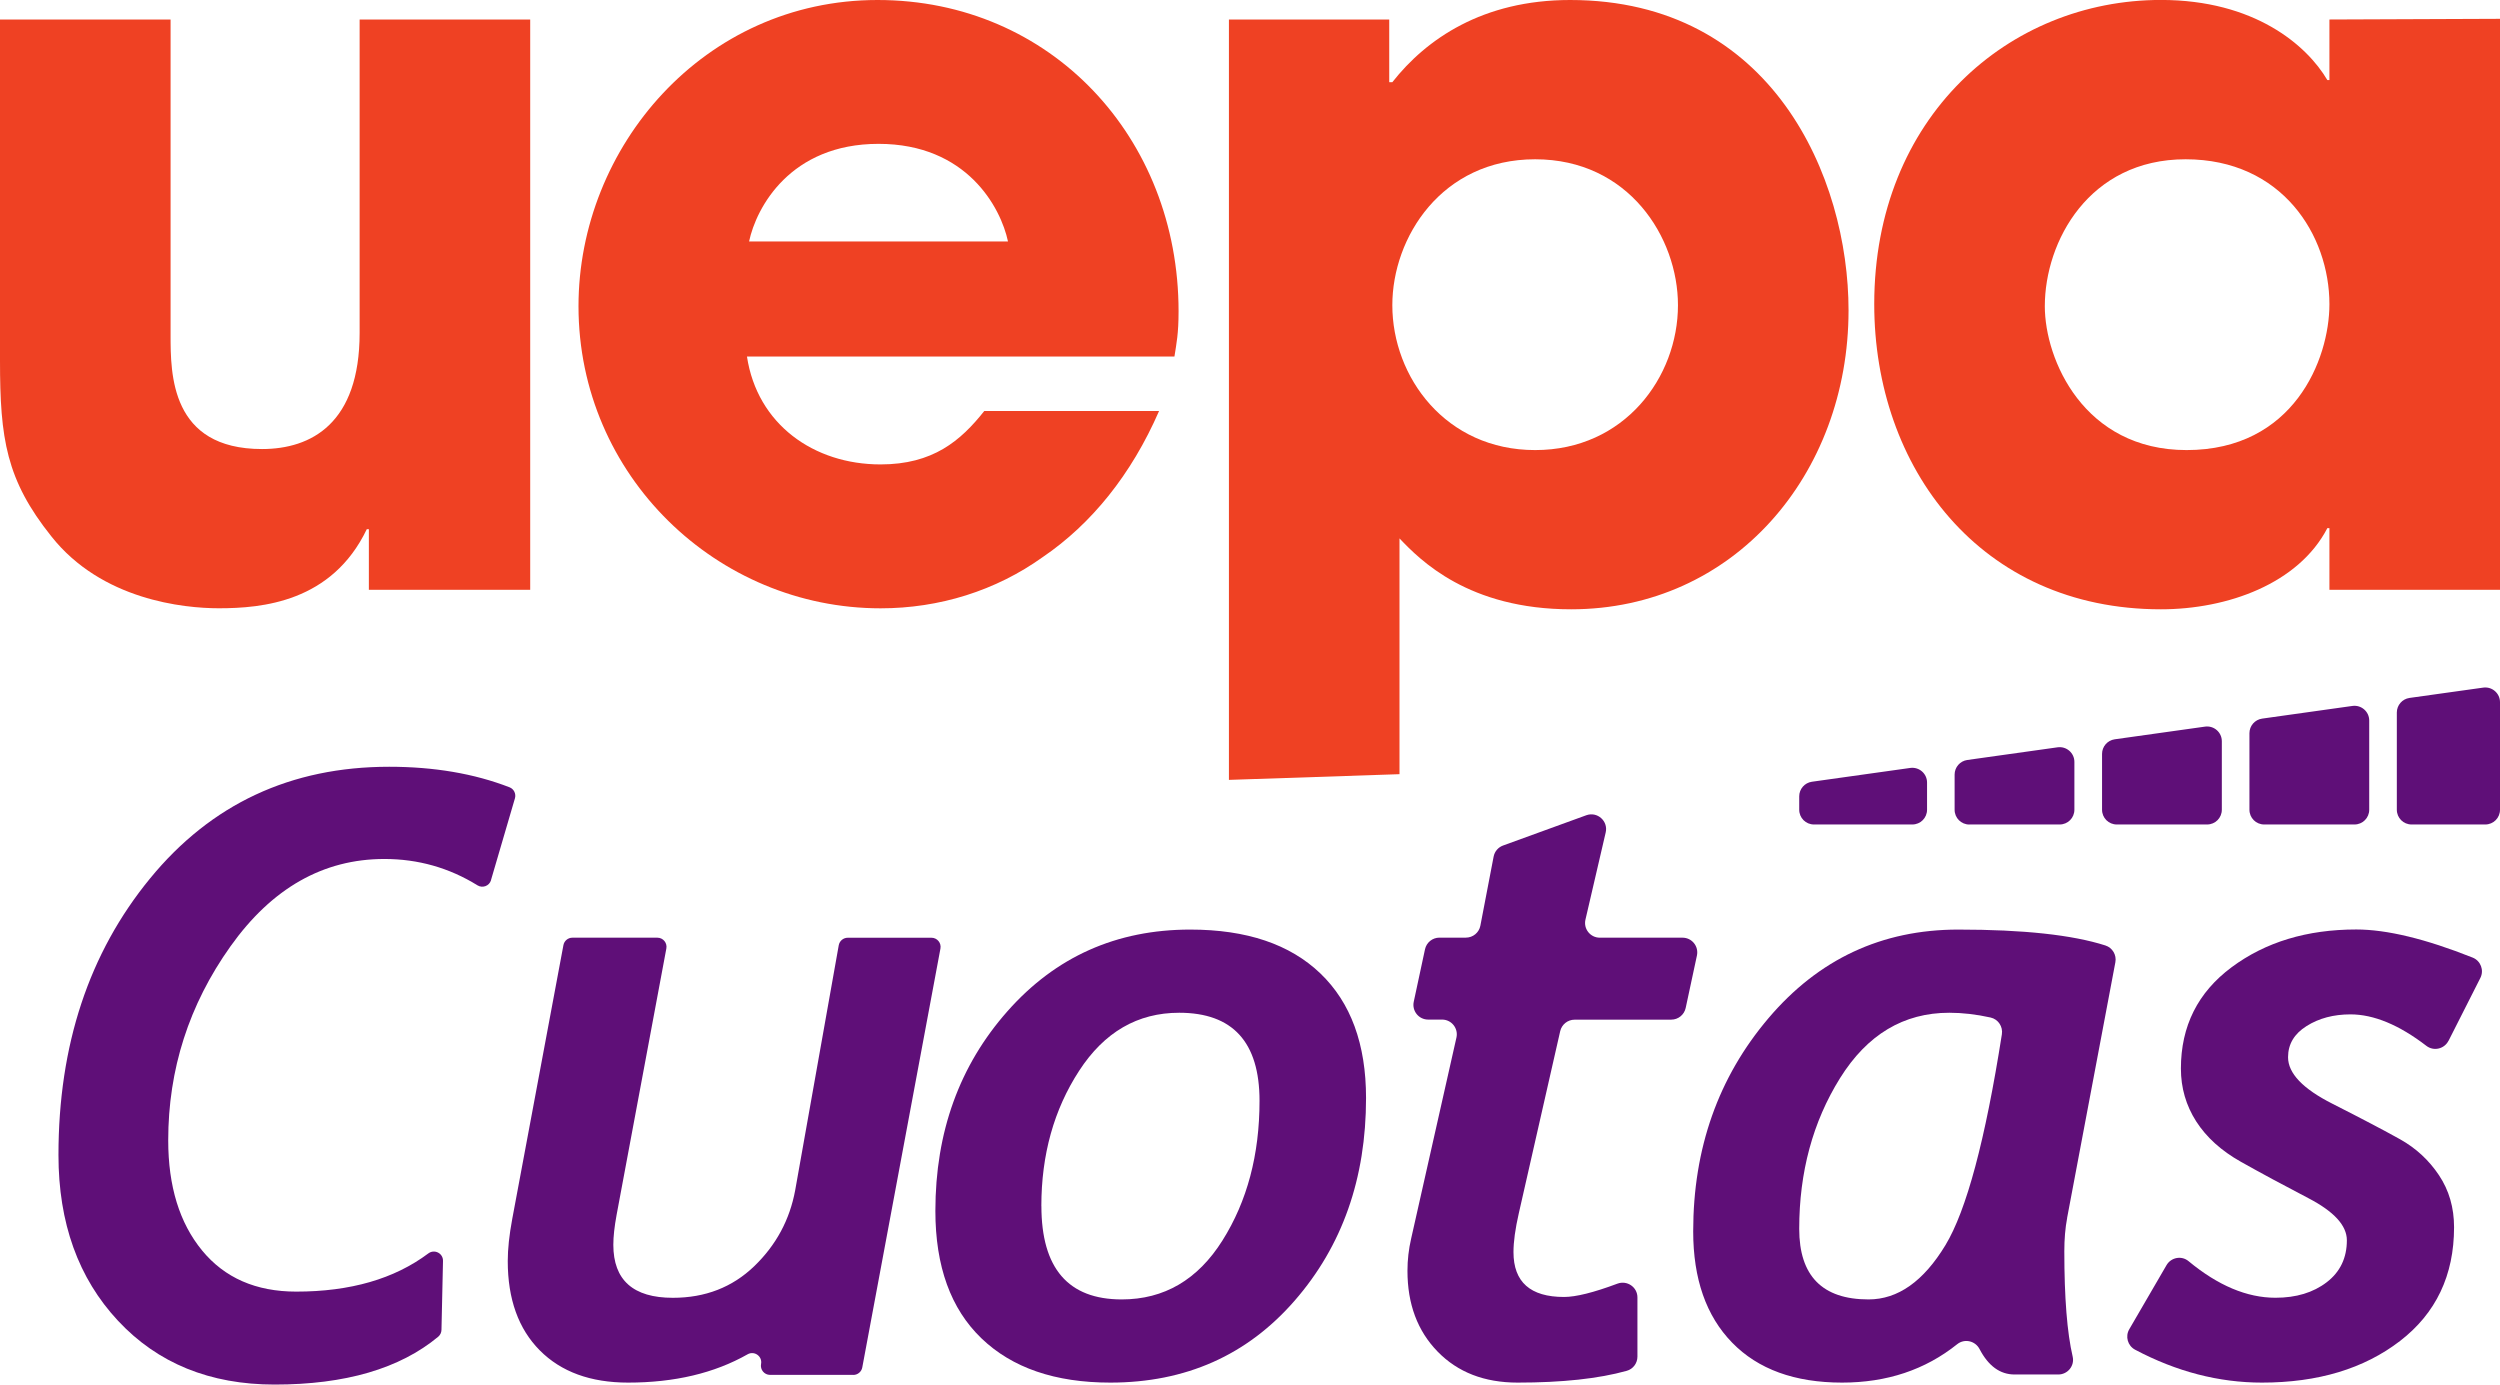
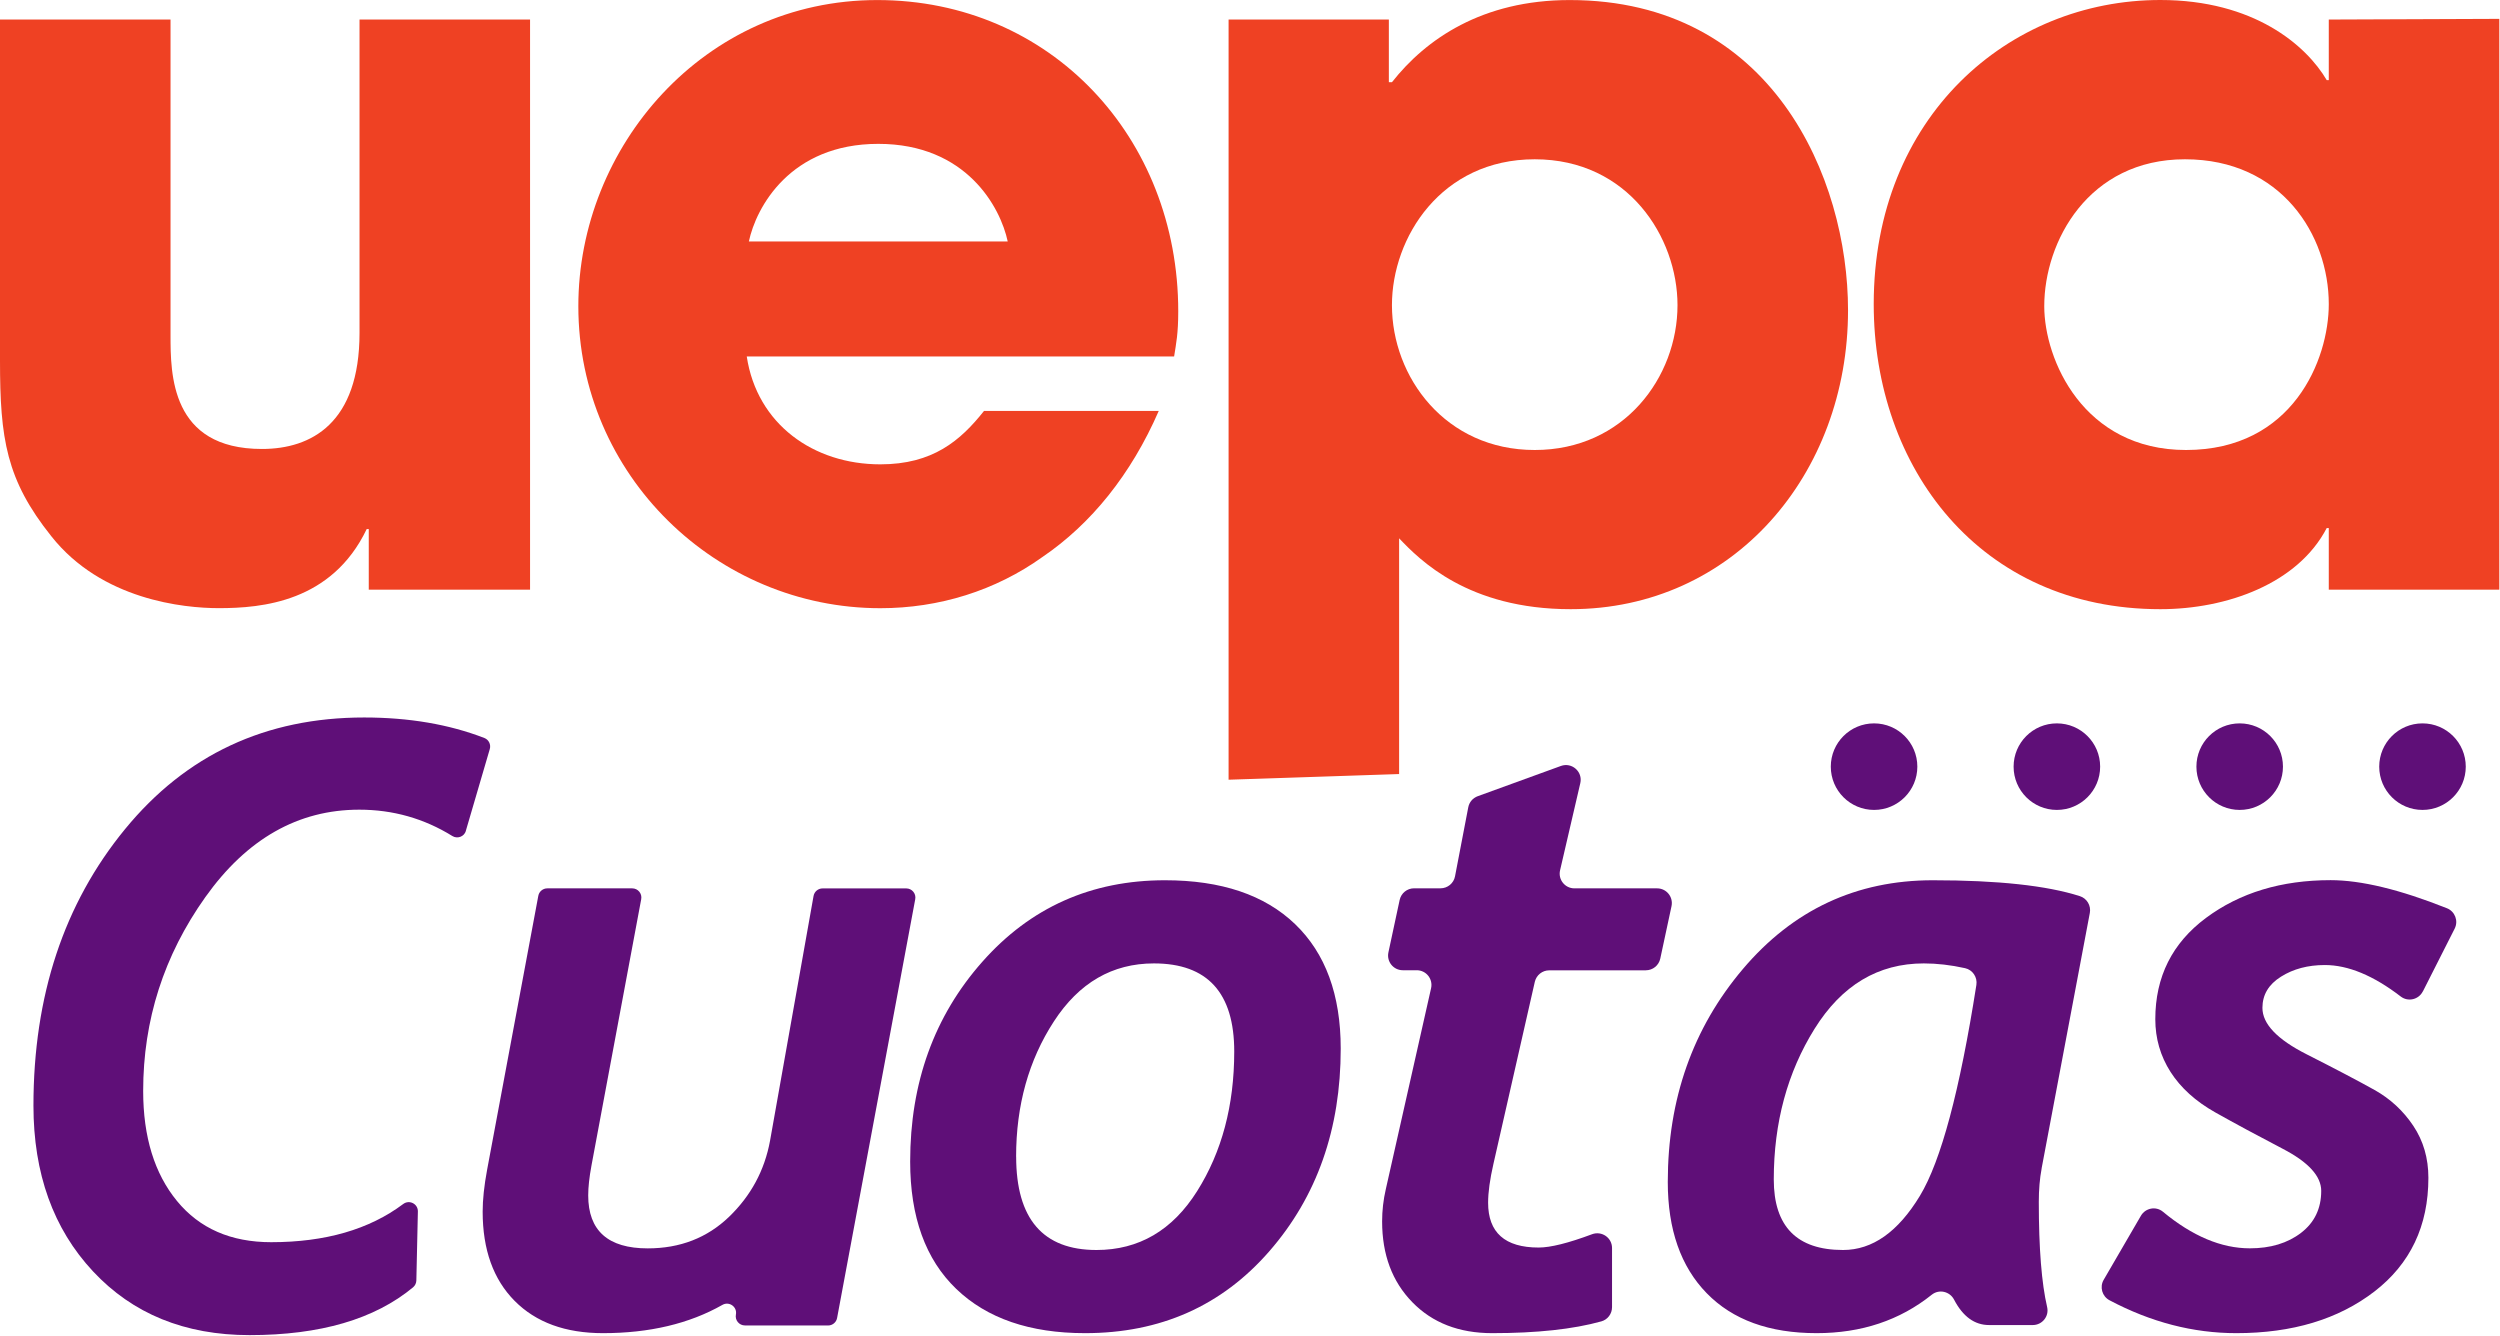
- <svg xmlns="http://www.w3.org/2000/svg" id="a" viewBox="0 0 508.86 281.84">
-   <defs>
-     <style>.e{fill:#ef4123;}.f{fill:#5f0f78;}</style>
-   </defs>
-   <g id="b">
-     <g>
-       <path class="f" d="M99.95,179.15c-.35,1.18-1.72,1.7-2.77,1.05-5.76-3.57-12.08-5.36-18.94-5.36-12.45,0-22.9,5.94-31.34,17.8-8.44,11.87-12.66,25.03-12.66,39.47,0,9.35,2.3,16.82,6.89,22.41,4.59,5.59,10.98,8.38,19.17,8.38,11.01,0,19.97-2.59,26.88-7.77,1.25-.94,3.02-.04,2.99,1.52l-.31,14.03c-.01,.54-.25,1.05-.66,1.4-7.83,6.5-18.93,9.74-33.3,9.74-13.17,0-23.8-4.33-31.88-12.99-8.08-8.66-12.12-19.91-12.12-33.74,0-22.36,6.21-41.12,18.64-56.28,12.42-15.16,28.65-22.74,48.68-22.74,9.13,0,17.29,1.39,24.5,4.18,.89,.35,1.36,1.33,1.09,2.25l-4.87,16.63Z" />
-       <path class="f" d="M173.69,279.85h-16.95c-1.17,0-2.05-1.07-1.83-2.22h0c.3-1.56-1.36-2.75-2.74-1.97-6.76,3.84-14.87,5.76-24.33,5.76-7.64,0-13.63-2.19-17.97-6.56-4.34-4.37-6.52-10.43-6.52-18.18,0-2.43,.3-5.28,.91-8.55l10.42-55.75c.16-.88,.94-1.52,1.83-1.52h17.29c1.17,0,2.05,1.06,1.83,2.21l-10.13,54.24c-.44,2.38-.66,4.4-.66,6.06,0,7.19,4.04,10.79,12.12,10.79,6.58,0,12.1-2.14,16.56-6.43,4.45-4.29,7.23-9.45,8.34-15.48l8.86-49.84c.16-.89,.93-1.54,1.84-1.54h17.03c1.17,0,2.05,1.06,1.83,2.21l-15.91,85.26c-.16,.88-.94,1.52-1.83,1.52Z" />
-       <path class="f" d="M190.39,246.48c0-16.05,4.9-29.61,14.69-40.67,9.79-11.07,22.19-16.6,37.19-16.6,11.46,0,20.28,2.98,26.48,8.92,6.2,5.95,9.3,14.4,9.3,25.36,0,16.38-4.84,30.13-14.53,41.25-9.68,11.12-22.19,16.68-37.52,16.68-11.23,0-19.98-3-26.23-9.01-6.25-6-9.38-14.65-9.38-25.94Zm21.58-1c0,12.67,5.45,19.01,16.35,19.01,8.63,0,15.47-4,20.5-11.99,5.04-8,7.55-17.47,7.55-28.43,0-11.95-5.45-17.93-16.35-17.93-8.47,0-15.26,3.94-20.38,11.83-5.12,7.88-7.68,17.06-7.68,27.52Z" />
-       <path class="f" d="M340.17,207.55h-19.67c-1.4,0-2.61,.97-2.93,2.33l-8.43,37.09c-.72,3.15-1.08,5.78-1.08,7.89,0,6.09,3.43,9.13,10.29,9.13,2.41,0,6.03-.9,10.87-2.71,1.97-.73,4.07,.7,4.07,2.8v12.05c0,1.34-.88,2.53-2.17,2.89-5.73,1.6-13.14,2.4-22.23,2.4-6.75,0-12.17-2.1-16.27-6.31-4.1-4.21-6.14-9.68-6.14-16.44,0-2.21,.25-4.4,.75-6.56l9.22-40.92c.42-1.88-1-3.66-2.93-3.66h-2.83c-1.91,0-3.33-1.76-2.93-3.63l2.29-10.68c.3-1.38,1.52-2.37,2.93-2.37h5.39c1.44,0,2.68-1.02,2.95-2.43l2.7-14.07c.2-1.04,.93-1.89,1.92-2.25l16.94-6.16c2.24-.81,4.49,1.18,3.95,3.5l-4.12,17.74c-.44,1.88,.99,3.68,2.92,3.68h16.84c1.91,0,3.33,1.76,2.93,3.63l-2.29,10.68c-.3,1.38-1.52,2.37-2.93,2.37Z" />
-       <path class="f" d="M420.76,247.89c-.39,2.05-.58,4.32-.58,6.81,0,9.44,.57,16.58,1.7,21.43,.43,1.87-1.01,3.64-2.93,3.64h-8.89c-2.95,0-5.33-1.72-7.13-5.17-.88-1.69-3.06-2.19-4.55-1-6.52,5.22-14.33,7.82-23.44,7.82-9.63,0-17.09-2.71-22.37-8.13-5.29-5.42-7.93-12.98-7.93-22.66,0-16.88,5.1-31.33,15.31-43.37,10.21-12.04,23.09-18.05,38.64-18.05,13.24,0,23.22,1.08,29.94,3.23,1.45,.46,2.32,1.93,2.04,3.42l-9.82,52.03Zm-23.99-41.75c-9.3,0-16.71,4.44-22.25,13.32-5.53,8.88-8.3,19.11-8.3,30.67,0,9.57,4.7,14.36,14.11,14.36,5.98,0,11.19-3.68,15.65-11.04,4.28-7.07,8.11-21.38,11.49-42.93,.25-1.56-.76-3.07-2.3-3.41-2.93-.65-5.73-.97-8.4-.97Z" />
-       <path class="f" d="M498.37,211.85c-.85,1.67-3.01,2.17-4.49,1.03-5.56-4.27-10.71-6.41-15.46-6.41-3.43,0-6.41,.79-8.92,2.37-2.52,1.58-3.78,3.69-3.78,6.35,0,3.27,3,6.42,9.01,9.46,6,3.04,10.61,5.47,13.82,7.26,3.21,1.8,5.84,4.23,7.89,7.3,2.05,3.07,3.07,6.6,3.07,10.58,0,9.79-3.67,17.51-11,23.16-7.33,5.64-16.7,8.47-28.1,8.47-8.79,0-17.4-2.23-25.83-6.7-1.5-.8-2.04-2.69-1.18-4.16l7.58-13.04c.92-1.59,3.06-2,4.47-.83,6.01,4.98,11.91,7.46,17.71,7.46,4.21,0,7.68-1.05,10.42-3.15,2.74-2.1,4.11-4.95,4.11-8.55,0-2.99-2.6-5.84-7.8-8.55-5.2-2.71-9.79-5.19-13.78-7.43-3.98-2.24-7.01-4.98-9.09-8.22-2.07-3.24-3.11-6.82-3.11-10.75,0-8.63,3.44-15.51,10.33-20.63,6.89-5.12,15.34-7.68,25.36-7.68,6.22,0,14.11,1.91,23.69,5.72,1.64,.65,2.37,2.58,1.57,4.15l-6.47,12.78Z" />
-       <g id="c">
-         <path class="f" d="M400.85,167.82h18.38c1.66,0,3-1.34,3-3v-9.74c0-1.82-1.61-3.22-3.42-2.97l-18.38,2.58c-1.48,.21-2.58,1.48-2.58,2.97v7.17c0,1.66,1.34,3,3,3Z" />
-         <path class="f" d="M478.82,143.69l-18.38,2.58c-1.48,.21-2.58,1.48-2.58,2.97v15.58c0,1.66,1.34,3,3,3h18.38c1.66,0,3-1.34,3-3v-18.16c0-1.82-1.61-3.22-3.42-2.97Z" />
-         <path class="f" d="M448.82,147.9l-18.38,2.58c-1.48,.21-2.58,1.48-2.58,2.97v11.37c0,1.66,1.34,3,3,3h18.38c1.66,0,3-1.34,3-3v-13.95c0-1.82-1.61-3.22-3.42-2.97Z" />
-         <path class="f" d="M388.82,156.31l-20.02,2.81c-1.48,.21-2.58,1.48-2.58,2.97v2.73c0,1.66,1.34,3,3,3h20.02c1.66,0,3-1.34,3-3v-5.54c0-1.82-1.61-3.22-3.42-2.97Z" />
-         <path class="f" d="M505.44,139.96l-15,2.1c-1.48,.21-2.58,1.48-2.58,2.97v19.79c0,1.66,1.34,3,3,3h15c1.66,0,3-1.34,3-3v-21.89c0-1.82-1.61-3.22-3.42-2.97Z" />
-       </g>
-     </g>
-   </g>
-   <g id="d">
-     <g>
-       <path class="e" d="M107.92,120.05h-32.84v-12.34h-.42c-7.11,14.85-21.33,16.1-30.12,16.1-7.11,0-23.84-1.67-34.09-14.64C1.26,97.67,0,89.31,0,73.41V3.97H34.72V68.18c0,7.95,0,23.22,18.61,23.22,10.04,0,19.87-5.23,19.87-23.63V3.97h34.72V120.05Z" />
-       <path class="e" d="M235.92,83.66c-5.65,12.97-13.8,23.01-23.63,29.7-9.62,6.9-21.13,10.46-33.05,10.46-33.26,0-61.49-26.98-61.49-61.49C117.75,29.91,143.27,0,178.61,0s61.28,28.03,61.28,63.37c0,4.6-.42,6.48-.84,9.2h-87.01c2.09,13.8,13.6,21.96,27.19,21.96,10.67,0,16.31-4.81,21.12-10.88h35.56Zm-30.75-34.51c-1.46-6.9-8.37-19.87-26.35-19.87s-24.89,12.97-26.35,19.87h52.71Z" />
-       <path class="e" d="M250.14,3.97h32.63v12.76h.63c6.9-8.78,18.41-16.73,36.18-16.73,41.2,0,56.68,36.18,56.68,63.16,0,33.46-23.43,60.86-56.47,60.86-20.91,0-30.75-10.04-34.93-14.43v47.99l-34.72,1.16V3.97Zm91.4,58.15c0-13.8-10.04-29.7-29.07-29.7s-29.07,15.9-29.07,29.7c0,14.64,10.88,29.49,29.07,29.49s29.07-14.85,29.07-29.49Z" />
-       <path class="e" d="M508.86,120.05h-34.72v-12.55h-.42c-5.86,11.29-20.29,16.52-33.88,16.52-36.81,0-58.35-28.86-58.35-62.12,0-38.07,27.4-61.91,58.35-61.91,19.03,0,29.7,9.2,33.88,16.31h.42V3.97l34.72-.14V120.05Zm-63.79-28.44c21.75,0,29.07-18.41,29.07-29.7,0-14.01-9.62-29.49-29.28-29.49s-28.65,16.73-28.65,29.91c0,10.88,7.95,29.28,28.86,29.28Z" />
-     </g>
-   </g>
+ <svg xmlns="http://www.w3.org/2000/svg" width="509" height="272" viewBox="0 0 509 272" fill="none">
+   <path d="M94.86 169.16C94.51 170.34 93.14 170.86 92.09 170.21C86.33 166.64 80.01 164.85 73.15 164.85C60.7 164.85 50.25 170.79 41.81 182.65C33.37 194.52 29.15 207.68 29.15 222.12C29.15 231.47 31.45 238.94 36.04 244.53C40.63 250.12 47.02 252.91 55.21 252.91C66.22 252.91 75.18 250.32 82.09 245.14C83.34 244.2 85.11 245.1 85.08 246.66L84.77 260.69C84.76 261.23 84.52 261.74 84.11 262.09C76.28 268.59 65.18 271.83 50.81 271.83C37.64 271.83 27.01 267.5 18.93 258.84C10.85 250.18 6.81 238.93 6.81 225.1C6.81 202.74 13.02 183.98 25.45 168.82C37.87 153.66 54.1 146.08 74.13 146.08C83.26 146.08 91.42 147.47 98.63 150.26C99.52 150.61 99.99 151.59 99.72 152.51L94.85 169.14L94.86 169.16Z" fill="#5F0F78" />
+   <path d="M168.61 269.86H151.66C150.49 269.86 149.61 268.79 149.83 267.64C150.13 266.08 148.47 264.89 147.09 265.67C140.33 269.51 132.22 271.43 122.76 271.43C115.12 271.43 109.13 269.24 104.79 264.87C100.45 260.5 98.27 254.44 98.27 246.69C98.27 244.26 98.57 241.41 99.18 238.14L109.6 182.39C109.76 181.51 110.54 180.87 111.43 180.87H128.72C129.89 180.87 130.77 181.93 130.55 183.08L120.42 237.32C119.98 239.7 119.76 241.72 119.76 243.38C119.76 250.57 123.8 254.17 131.88 254.17C138.46 254.17 143.98 252.03 148.44 247.74C152.89 243.45 155.67 238.29 156.78 232.26L165.64 182.42C165.8 181.53 166.57 180.88 167.48 180.88H184.51C185.68 180.88 186.56 181.94 186.34 183.09L170.43 268.35C170.27 269.23 169.49 269.87 168.6 269.87L168.61 269.86Z" fill="#5F0F78" />
+   <path d="M185.31 236.49C185.31 220.44 190.21 206.88 200 195.82C209.79 184.75 222.19 179.22 237.19 179.22C248.65 179.22 257.47 182.2 263.67 188.14C269.87 194.09 272.97 202.54 272.97 213.5C272.97 229.88 268.13 243.63 258.44 254.75C248.76 265.87 236.25 271.43 220.92 271.43C209.69 271.43 200.94 268.43 194.69 262.42C188.44 256.42 185.31 247.77 185.31 236.48V236.49ZM206.89 235.49C206.89 248.16 212.34 254.5 223.24 254.5C231.87 254.5 238.71 250.5 243.74 242.51C248.78 234.51 251.29 225.04 251.29 214.08C251.29 202.13 245.84 196.15 234.94 196.15C226.47 196.15 219.68 200.09 214.56 207.98C209.44 215.86 206.88 225.04 206.88 235.5L206.89 235.49Z" fill="#5F0F78" />
+   <path d="M335.09 197.56H315.42C314.02 197.56 312.81 198.53 312.49 199.89L304.06 236.98C303.34 240.13 302.98 242.76 302.98 244.87C302.98 250.96 306.41 254 313.27 254C315.68 254 319.3 253.1 324.14 251.29C326.11 250.56 328.21 251.99 328.21 254.09V266.14C328.21 267.48 327.33 268.67 326.04 269.03C320.31 270.63 312.9 271.43 303.81 271.43C297.06 271.43 291.64 269.33 287.54 265.12C283.44 260.91 281.4 255.44 281.4 248.68C281.4 246.47 281.65 244.28 282.15 242.12L291.37 201.2C291.79 199.32 290.37 197.54 288.44 197.54H285.61C283.7 197.54 282.28 195.78 282.68 193.91L284.97 183.23C285.27 181.85 286.49 180.86 287.9 180.86H293.29C294.73 180.86 295.97 179.84 296.24 178.43L298.94 164.36C299.14 163.32 299.87 162.47 300.86 162.11L317.8 155.95C320.04 155.14 322.29 157.13 321.75 159.45L317.63 177.19C317.19 179.07 318.62 180.87 320.55 180.87H337.39C339.3 180.87 340.72 182.63 340.32 184.5L338.03 195.18C337.73 196.56 336.51 197.55 335.1 197.55L335.09 197.56Z" fill="#5F0F78" />
+   <path d="M415.68 237.9C415.29 239.95 415.1 242.22 415.1 244.71C415.1 254.15 415.67 261.29 416.8 266.14C417.23 268.01 415.79 269.78 413.87 269.78H404.98C402.03 269.78 399.65 268.06 397.85 264.61C396.97 262.92 394.79 262.42 393.3 263.61C386.78 268.83 378.97 271.43 369.86 271.43C360.23 271.43 352.77 268.72 347.49 263.3C342.2 257.88 339.56 250.32 339.56 240.64C339.56 223.76 344.66 209.31 354.87 197.27C365.08 185.23 377.96 179.22 393.51 179.22C406.75 179.22 416.73 180.3 423.45 182.45C424.9 182.91 425.77 184.38 425.49 185.87L415.67 237.9H415.68ZM391.69 196.15C382.39 196.15 374.98 200.59 369.44 209.47C363.91 218.35 361.14 228.58 361.14 240.14C361.14 249.71 365.84 254.5 375.25 254.5C381.23 254.5 386.44 250.82 390.9 243.46C395.18 236.39 399.01 222.08 402.39 200.53C402.64 198.97 401.63 197.46 400.09 197.12C397.16 196.47 394.36 196.15 391.69 196.15V196.15Z" fill="#5F0F78" />
+   <path d="M493.28 201.86C492.43 203.53 490.27 204.03 488.79 202.89C483.23 198.62 478.08 196.48 473.33 196.48C469.9 196.48 466.92 197.27 464.41 198.85C461.89 200.43 460.63 202.54 460.63 205.2C460.63 208.47 463.63 211.62 469.64 214.66C475.64 217.7 480.25 220.13 483.46 221.92C486.67 223.72 489.3 226.15 491.35 229.22C493.4 232.29 494.42 235.82 494.42 239.8C494.42 249.59 490.75 257.31 483.42 262.96C476.09 268.6 466.72 271.43 455.32 271.43C446.53 271.43 437.92 269.2 429.49 264.73C427.99 263.93 427.45 262.04 428.31 260.57L435.89 247.53C436.81 245.94 438.95 245.53 440.36 246.7C446.37 251.68 452.27 254.16 458.07 254.16C462.28 254.16 465.75 253.11 468.49 251.01C471.23 248.91 472.6 246.06 472.6 242.46C472.6 239.47 470 236.62 464.8 233.91C459.6 231.2 455.01 228.72 451.02 226.48C447.04 224.24 444.01 221.5 441.93 218.26C439.86 215.02 438.82 211.44 438.82 207.51C438.82 198.88 442.26 192 449.15 186.88C456.04 181.76 464.49 179.2 474.51 179.2C480.73 179.2 488.62 181.11 498.2 184.92C499.84 185.57 500.57 187.5 499.77 189.07L493.3 201.85L493.28 201.86Z" fill="#5F0F78" />
+   <path d="M381.56 164.9C386.426 164.9 390.37 160.956 390.37 156.09C390.37 151.224 386.426 147.28 381.56 147.28C376.694 147.28 372.75 151.224 372.75 156.09C372.75 160.956 376.694 164.9 381.56 164.9Z" fill="#5F0F78" />
+   <path d="M418.78 164.9C423.646 164.9 427.59 160.956 427.59 156.09C427.59 151.224 423.646 147.28 418.78 147.28C413.914 147.28 409.97 151.224 409.97 156.09C409.97 160.956 413.914 164.9 418.78 164.9Z" fill="#5F0F78" />
+   <path d="M456 164.9C460.866 164.9 464.81 160.956 464.81 156.09C464.81 151.224 460.866 147.28 456 147.28C451.134 147.28 447.19 151.224 447.19 156.09C447.19 160.956 451.134 164.9 456 164.9Z" fill="#5F0F78" />
+   <path d="M493.22 164.9C498.086 164.9 502.03 160.956 502.03 156.09C502.03 151.224 498.086 147.28 493.22 147.28C488.354 147.28 484.41 151.224 484.41 156.09C484.41 160.956 488.354 164.9 493.22 164.9Z" fill="#5F0F78" />
+   <path d="M107.92 120.06H75.08V107.72H74.66C67.55 122.57 53.33 123.82 44.54 123.82C37.43 123.82 20.7 122.15 10.45 109.18C1.26 97.68 0 89.32 0 73.42V3.98H34.72V68.19C34.72 76.14 34.72 91.41 53.33 91.41C63.37 91.41 73.2 86.18 73.2 67.78V3.98H107.92V120.06Z" fill="#EF4123" />
+   <path d="M235.92 83.67C230.27 96.64 222.12 106.68 212.29 113.37C202.67 120.27 191.16 123.83 179.24 123.83C145.98 123.83 117.75 96.85 117.75 62.34C117.75 29.92 143.27 0.01 178.61 0.01C213.95 0.01 239.89 28.04 239.89 63.38C239.89 67.98 239.47 69.86 239.05 72.58H152.04C154.13 86.38 165.64 94.54 179.23 94.54C189.9 94.54 195.54 89.73 200.35 83.66H235.91L235.92 83.67ZM205.17 49.16C203.71 42.26 196.8 29.29 178.82 29.29C160.84 29.29 153.93 42.26 152.47 49.16H205.18H205.17Z" fill="#EF4123" />
+   <path d="M250.14 3.98H282.77V16.74H283.4C290.3 7.96 301.81 0.01 319.58 0.01C360.78 0.01 376.26 36.19 376.26 63.17C376.26 96.63 352.83 124.03 319.79 124.03C298.88 124.03 289.04 113.99 284.86 109.6V157.59L250.14 158.75V3.98V3.98ZM341.54 62.13C341.54 48.33 331.5 32.43 312.47 32.43C293.44 32.43 283.4 48.33 283.4 62.13C283.4 76.77 294.28 91.62 312.47 91.62C330.66 91.62 341.54 76.77 341.54 62.13V62.13Z" fill="#EF4123" />
+   <path d="M508.86 120.06H474.14V107.51H473.72C467.86 118.8 453.43 124.03 439.84 124.03C403.03 124.03 381.49 95.17 381.49 61.91C381.49 23.84 408.89 0 439.84 0C458.87 0 469.54 9.2 473.72 16.31H474.14V3.98L508.86 3.84V120.06ZM445.07 91.62C466.82 91.62 474.14 73.21 474.14 61.92C474.14 47.91 464.52 32.43 444.86 32.43C425.2 32.43 416.21 49.16 416.21 62.34C416.21 73.22 424.16 91.62 445.07 91.62V91.62Z" fill="#EF4123" />
</svg>
